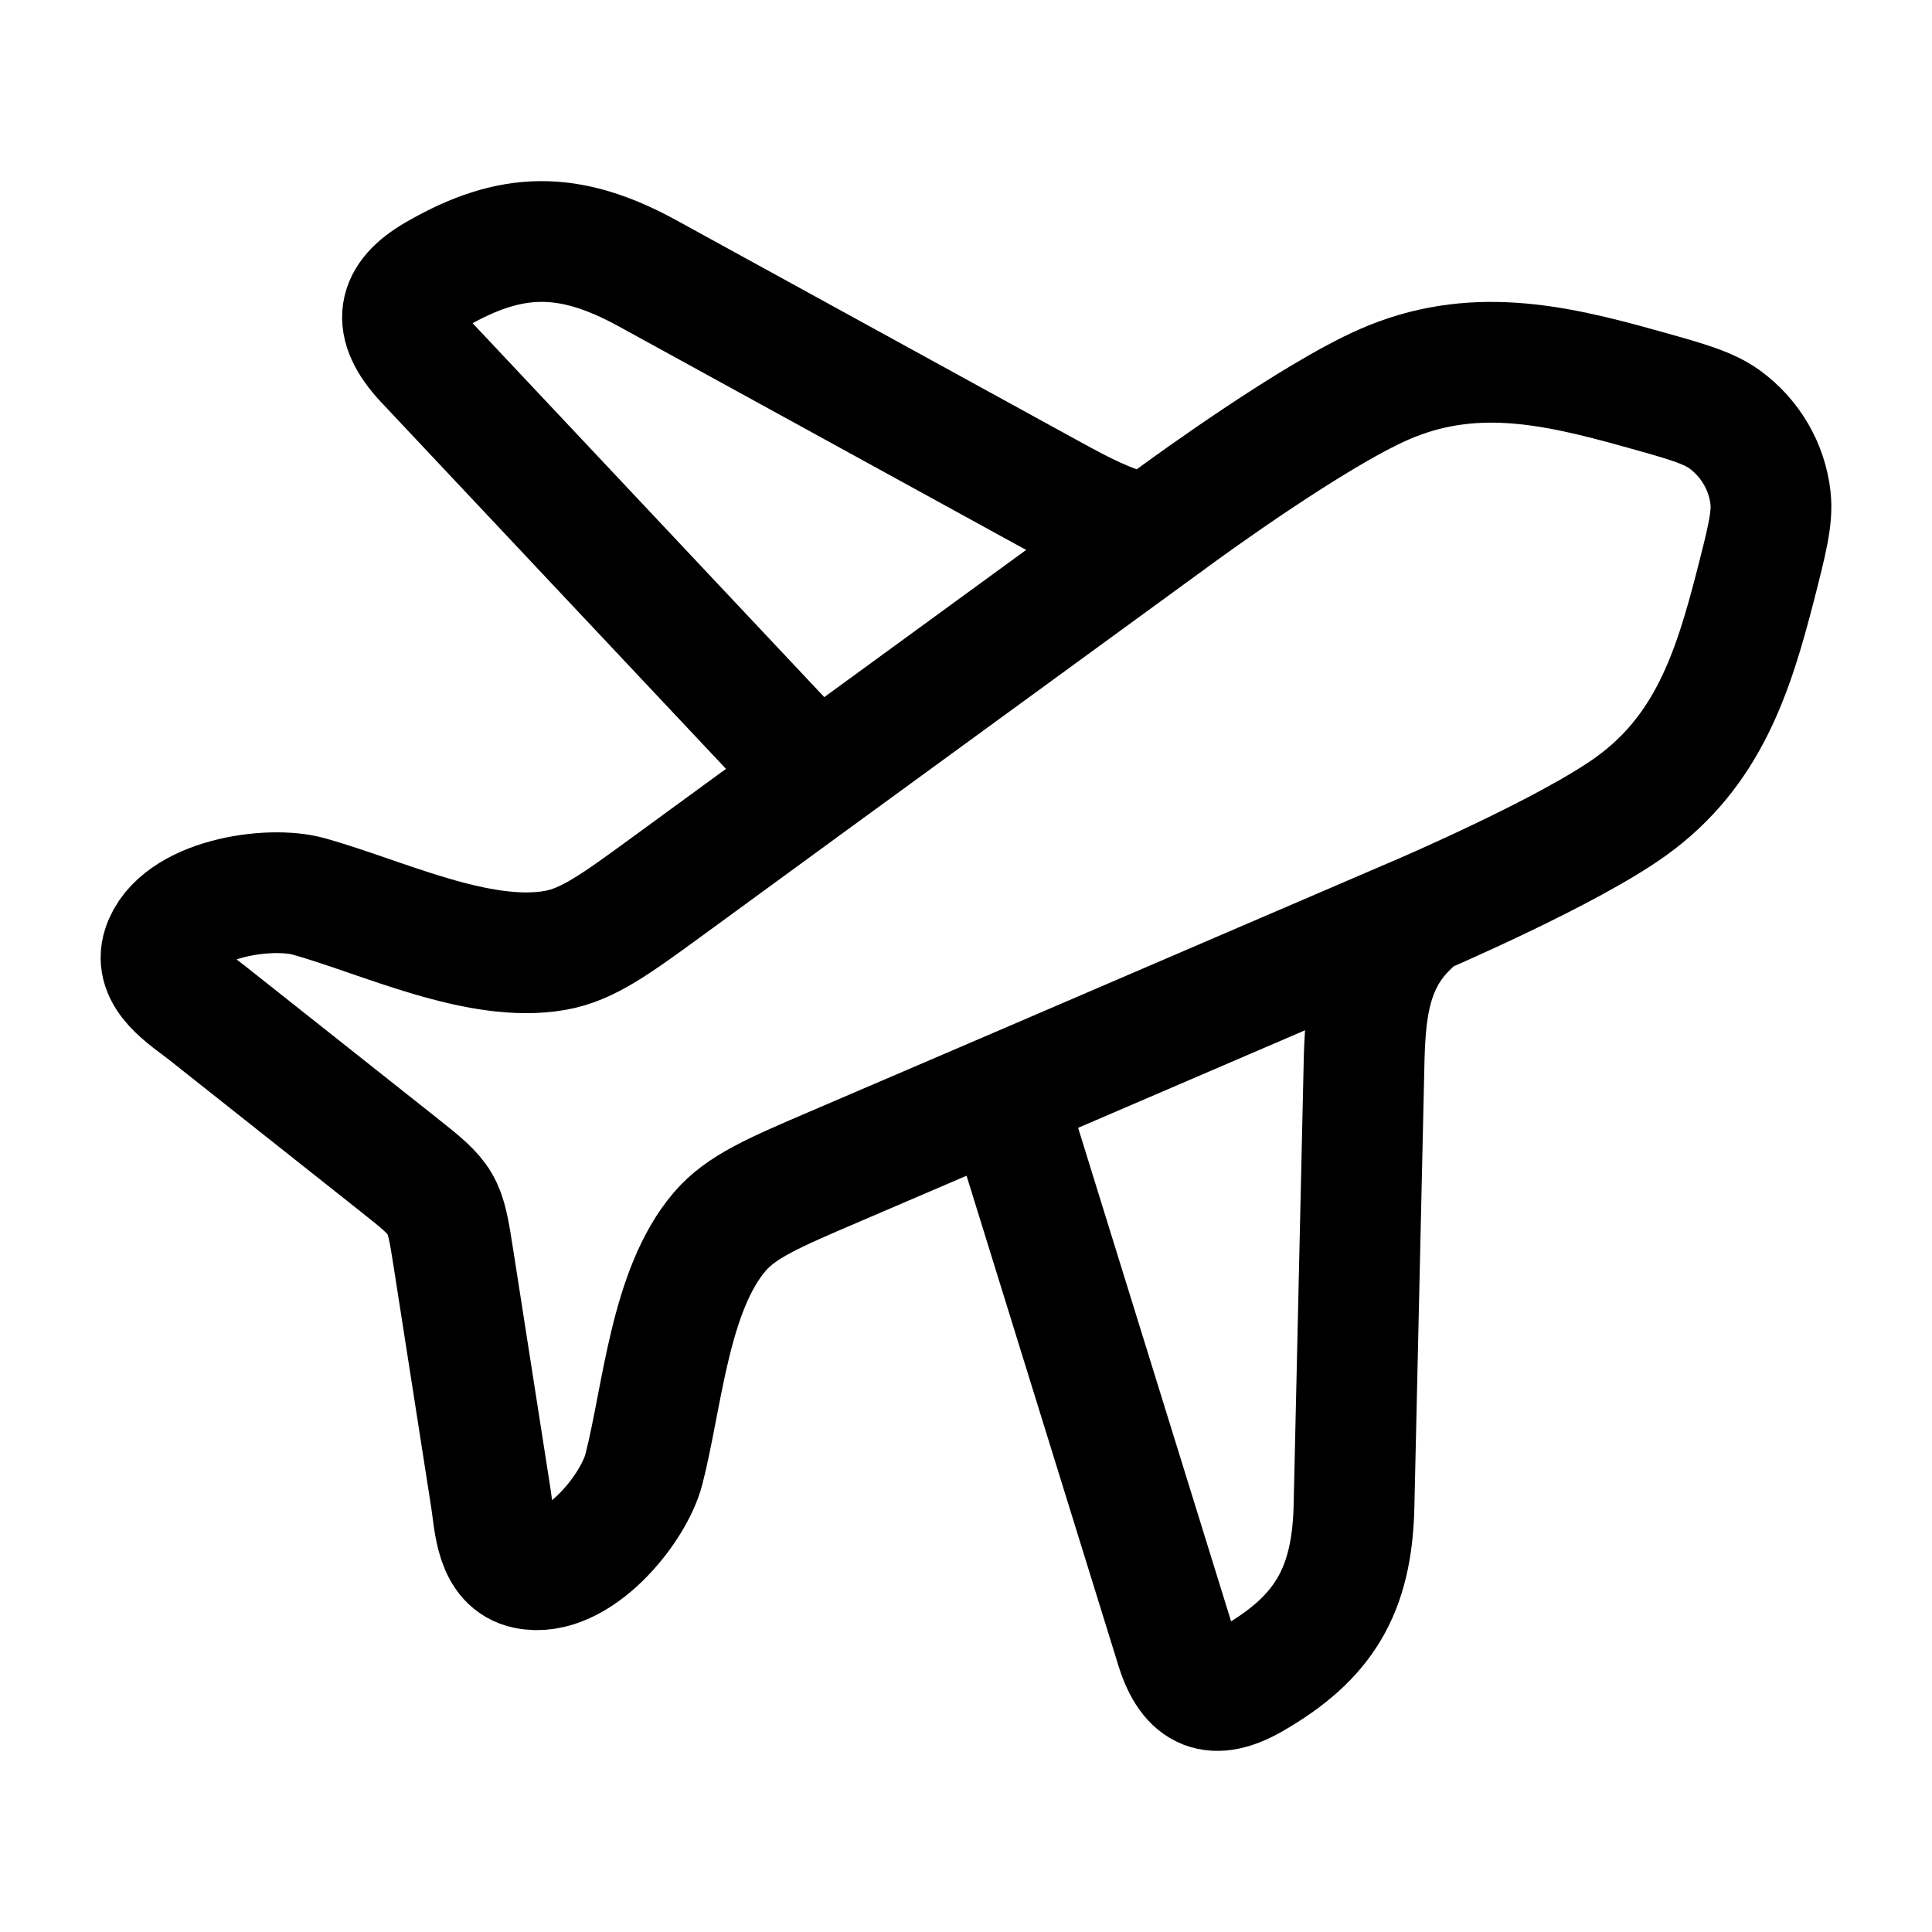
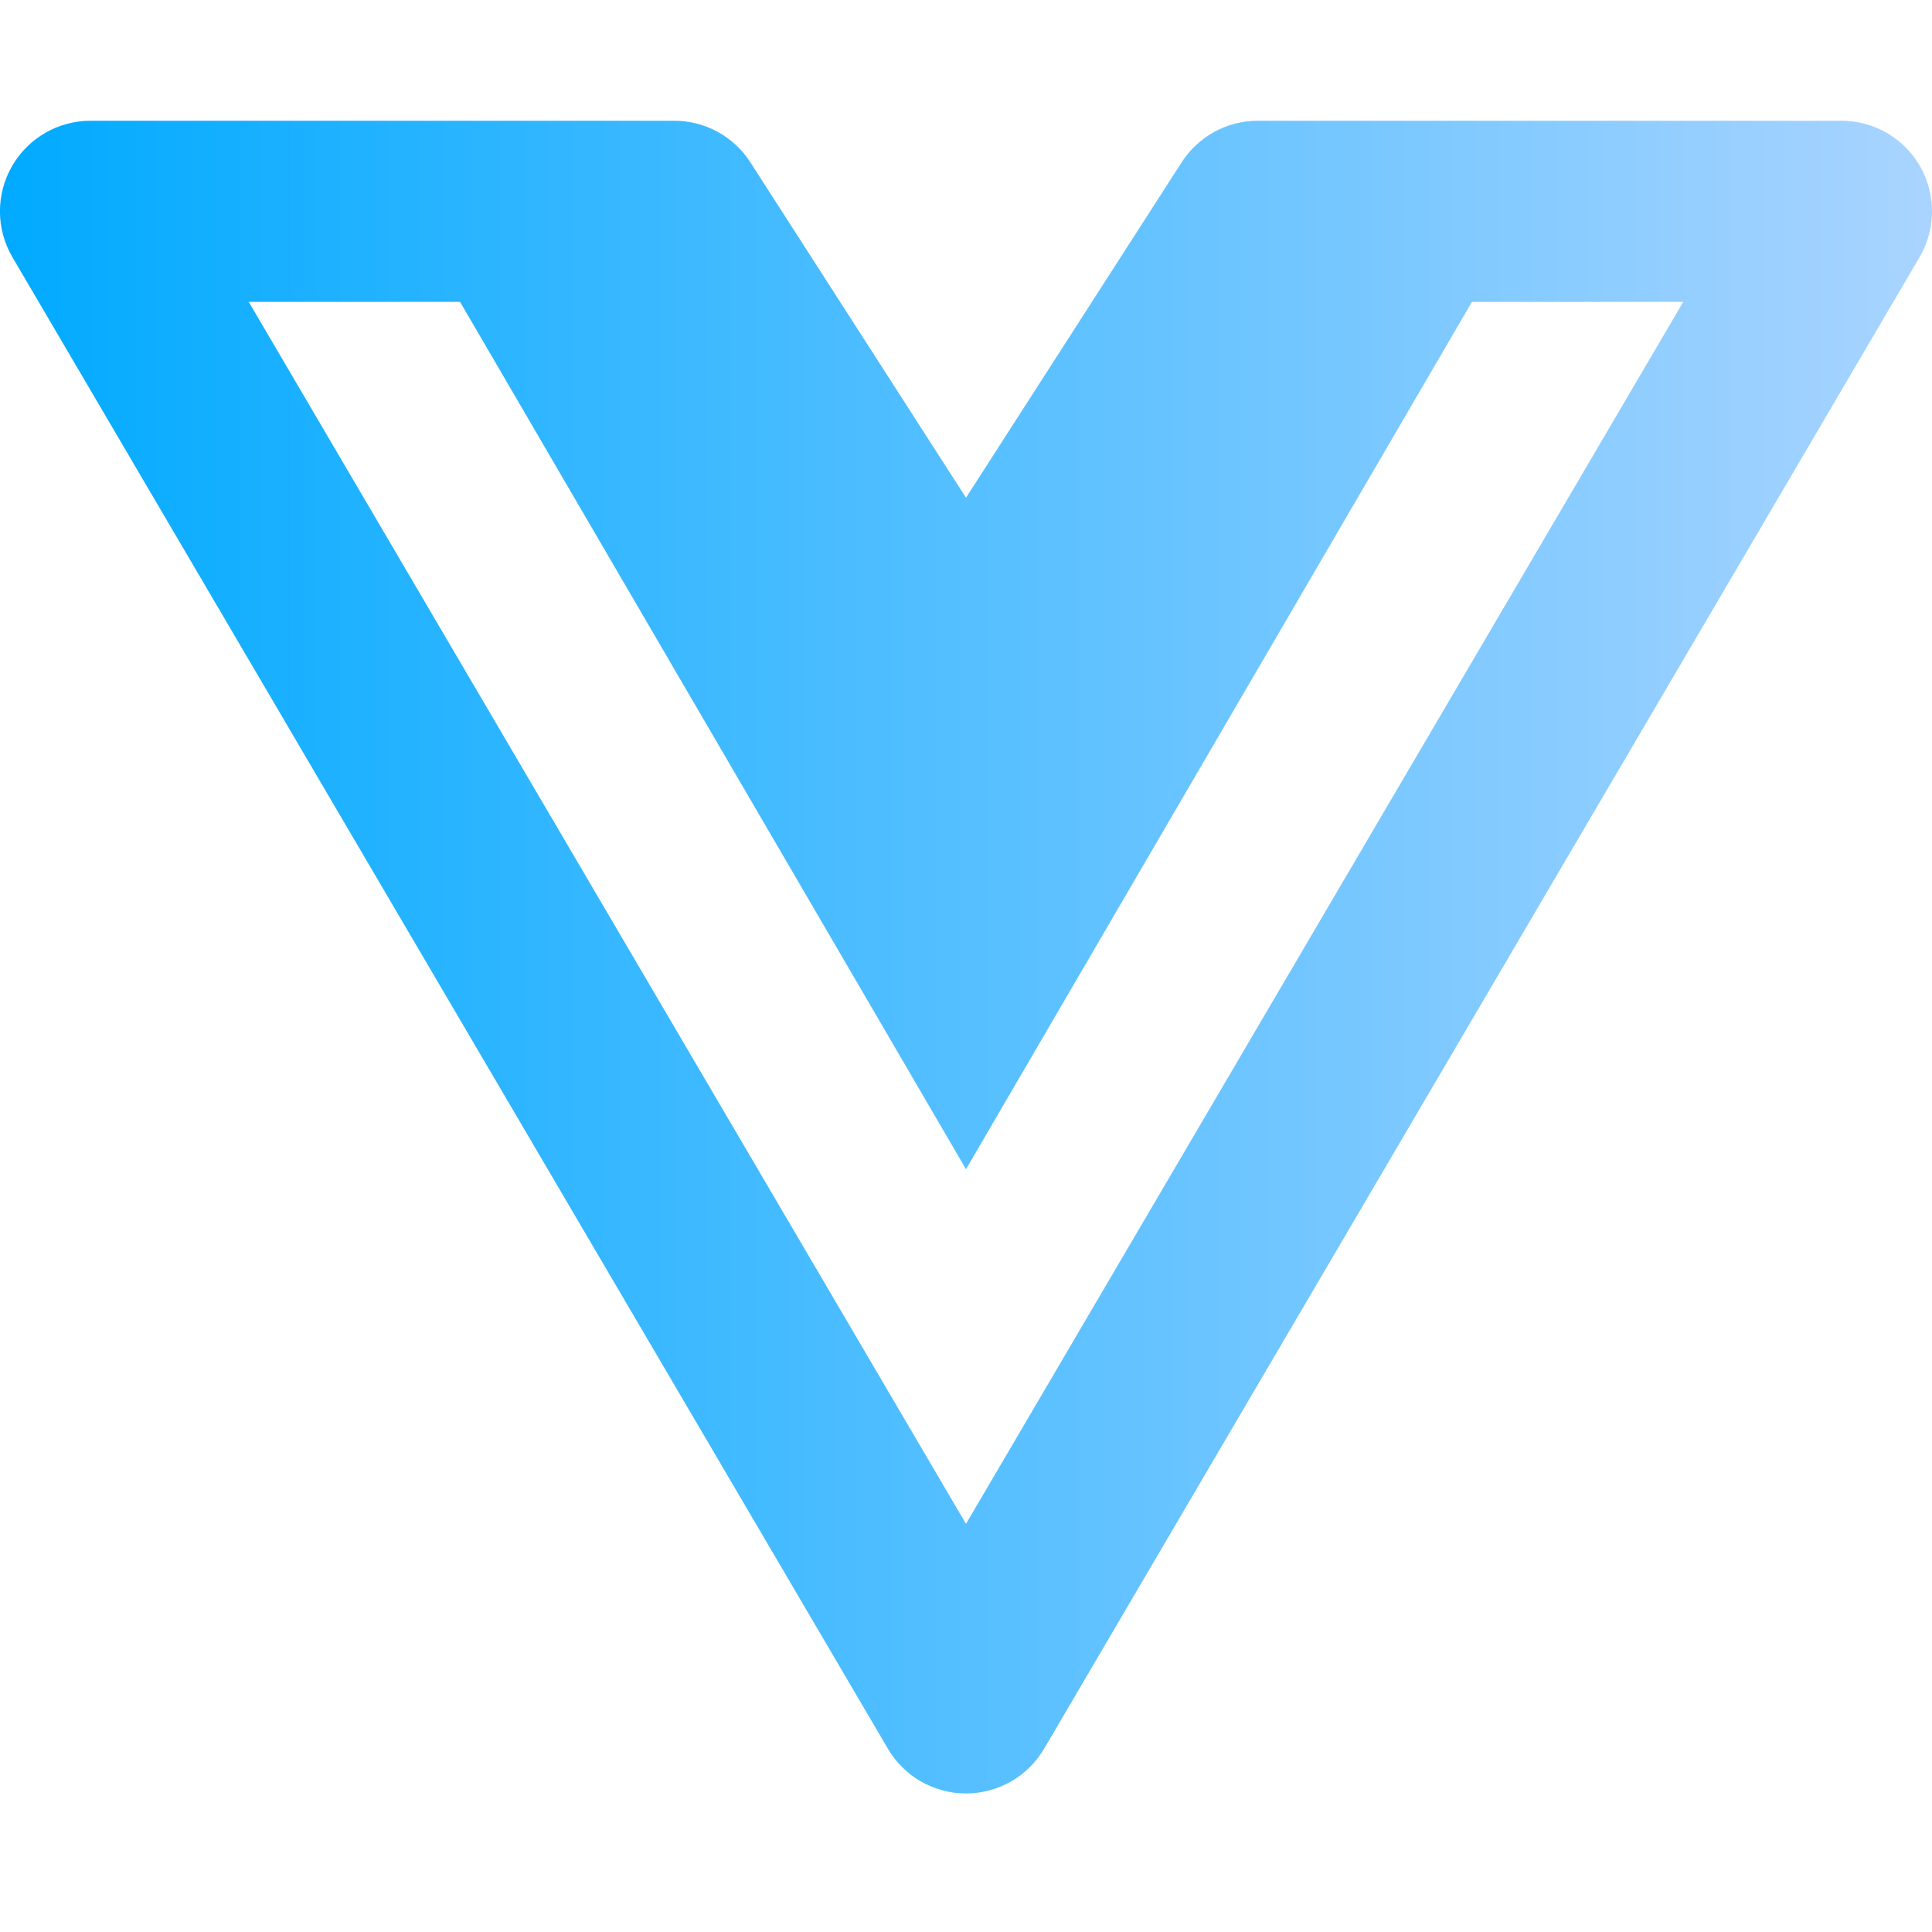
- <svg xmlns="http://www.w3.org/2000/svg" width="1em" height="1em" viewBox="0 0 24 24">
-   <g fill="none" stroke="currentColor" stroke-linecap="round" stroke-linejoin="round" stroke-width="1.5" color="currentColor">
-     <path d="M10 9.5L5.275 4.476c-.418-.452-.351-.781.142-1.066c.928-.537 1.65-.551 2.627-.015l4.905 2.692c.35.191.692.386 1.051.492m-1.5 7.084l2.11 6.807c.173.556.476.656.946.387c.884-.507 1.24-1.092 1.264-2.146l.12-5.291c.015-.707.013-1.399.56-1.92" />
-     <path d="m8.328 10.984l1.887-1.378l4.423-3.225l.004-.003l.007-.005c.105-.076 1.66-1.21 2.543-1.597c1.084-.475 2.095-.254 3.182.05c.562.156.843.235 1.046.381c.322.233.531.59.574.981c.027.247-.044.527-.187 1.086h0c-.278 1.08-.589 2.054-1.548 2.744c-.78.56-2.555 1.323-2.673 1.374l-.009.004l-.004.001l-5.041 2.167l-2.154.924h0c-.78.334-1.171.502-1.437.812c-.622.727-.71 2.044-.942 2.95c-.128.5-.832 1.367-1.458 1.237c-.387-.08-.395-.565-.443-.874l-.464-2.974c-.11-.711-.12-.726-.688-1.176l-2.378-1.884c-.247-.195-.669-.444-.546-.815c.2-.6 1.312-.768 1.815-.628c.911.255 2.11.838 3.06.67c.405-.072.747-.322 1.431-.822" />
-   </g>
+ <svg xmlns="http://www.w3.org/2000/svg" width="300px" height="300px" viewBox="0 0 16 16">
+   <defs>
+     <linearGradient id="grad1" x1="0%" y1="0%" x2="100%" y2="0%">
+       <stop offset="0%" style="stop-color: #00aaff; stop-opacity: 1" />
+       <stop offset="100%" style="stop-color: #aad4ff; stop-opacity: 1" />
+     </linearGradient>
+   </defs>
+   <path fill="url(#grad1)" d="M11.753 1h-1.336a.75.75 0 0 0-.631.344L8 4.122L6.214 1.344A.75.75 0 0 0 5.584 1H.75a.75.75 0 0 0-.647 1.13l7.25 12.352a.75.75 0 0 0 1.294 0l7.25-12.352A.75.75 0 0 0 15.25 1h-3.483zM3.81 2.5L8 9.683L12.19 2.5h1.75L8 12.62L2.06 2.5z" />
</svg>
